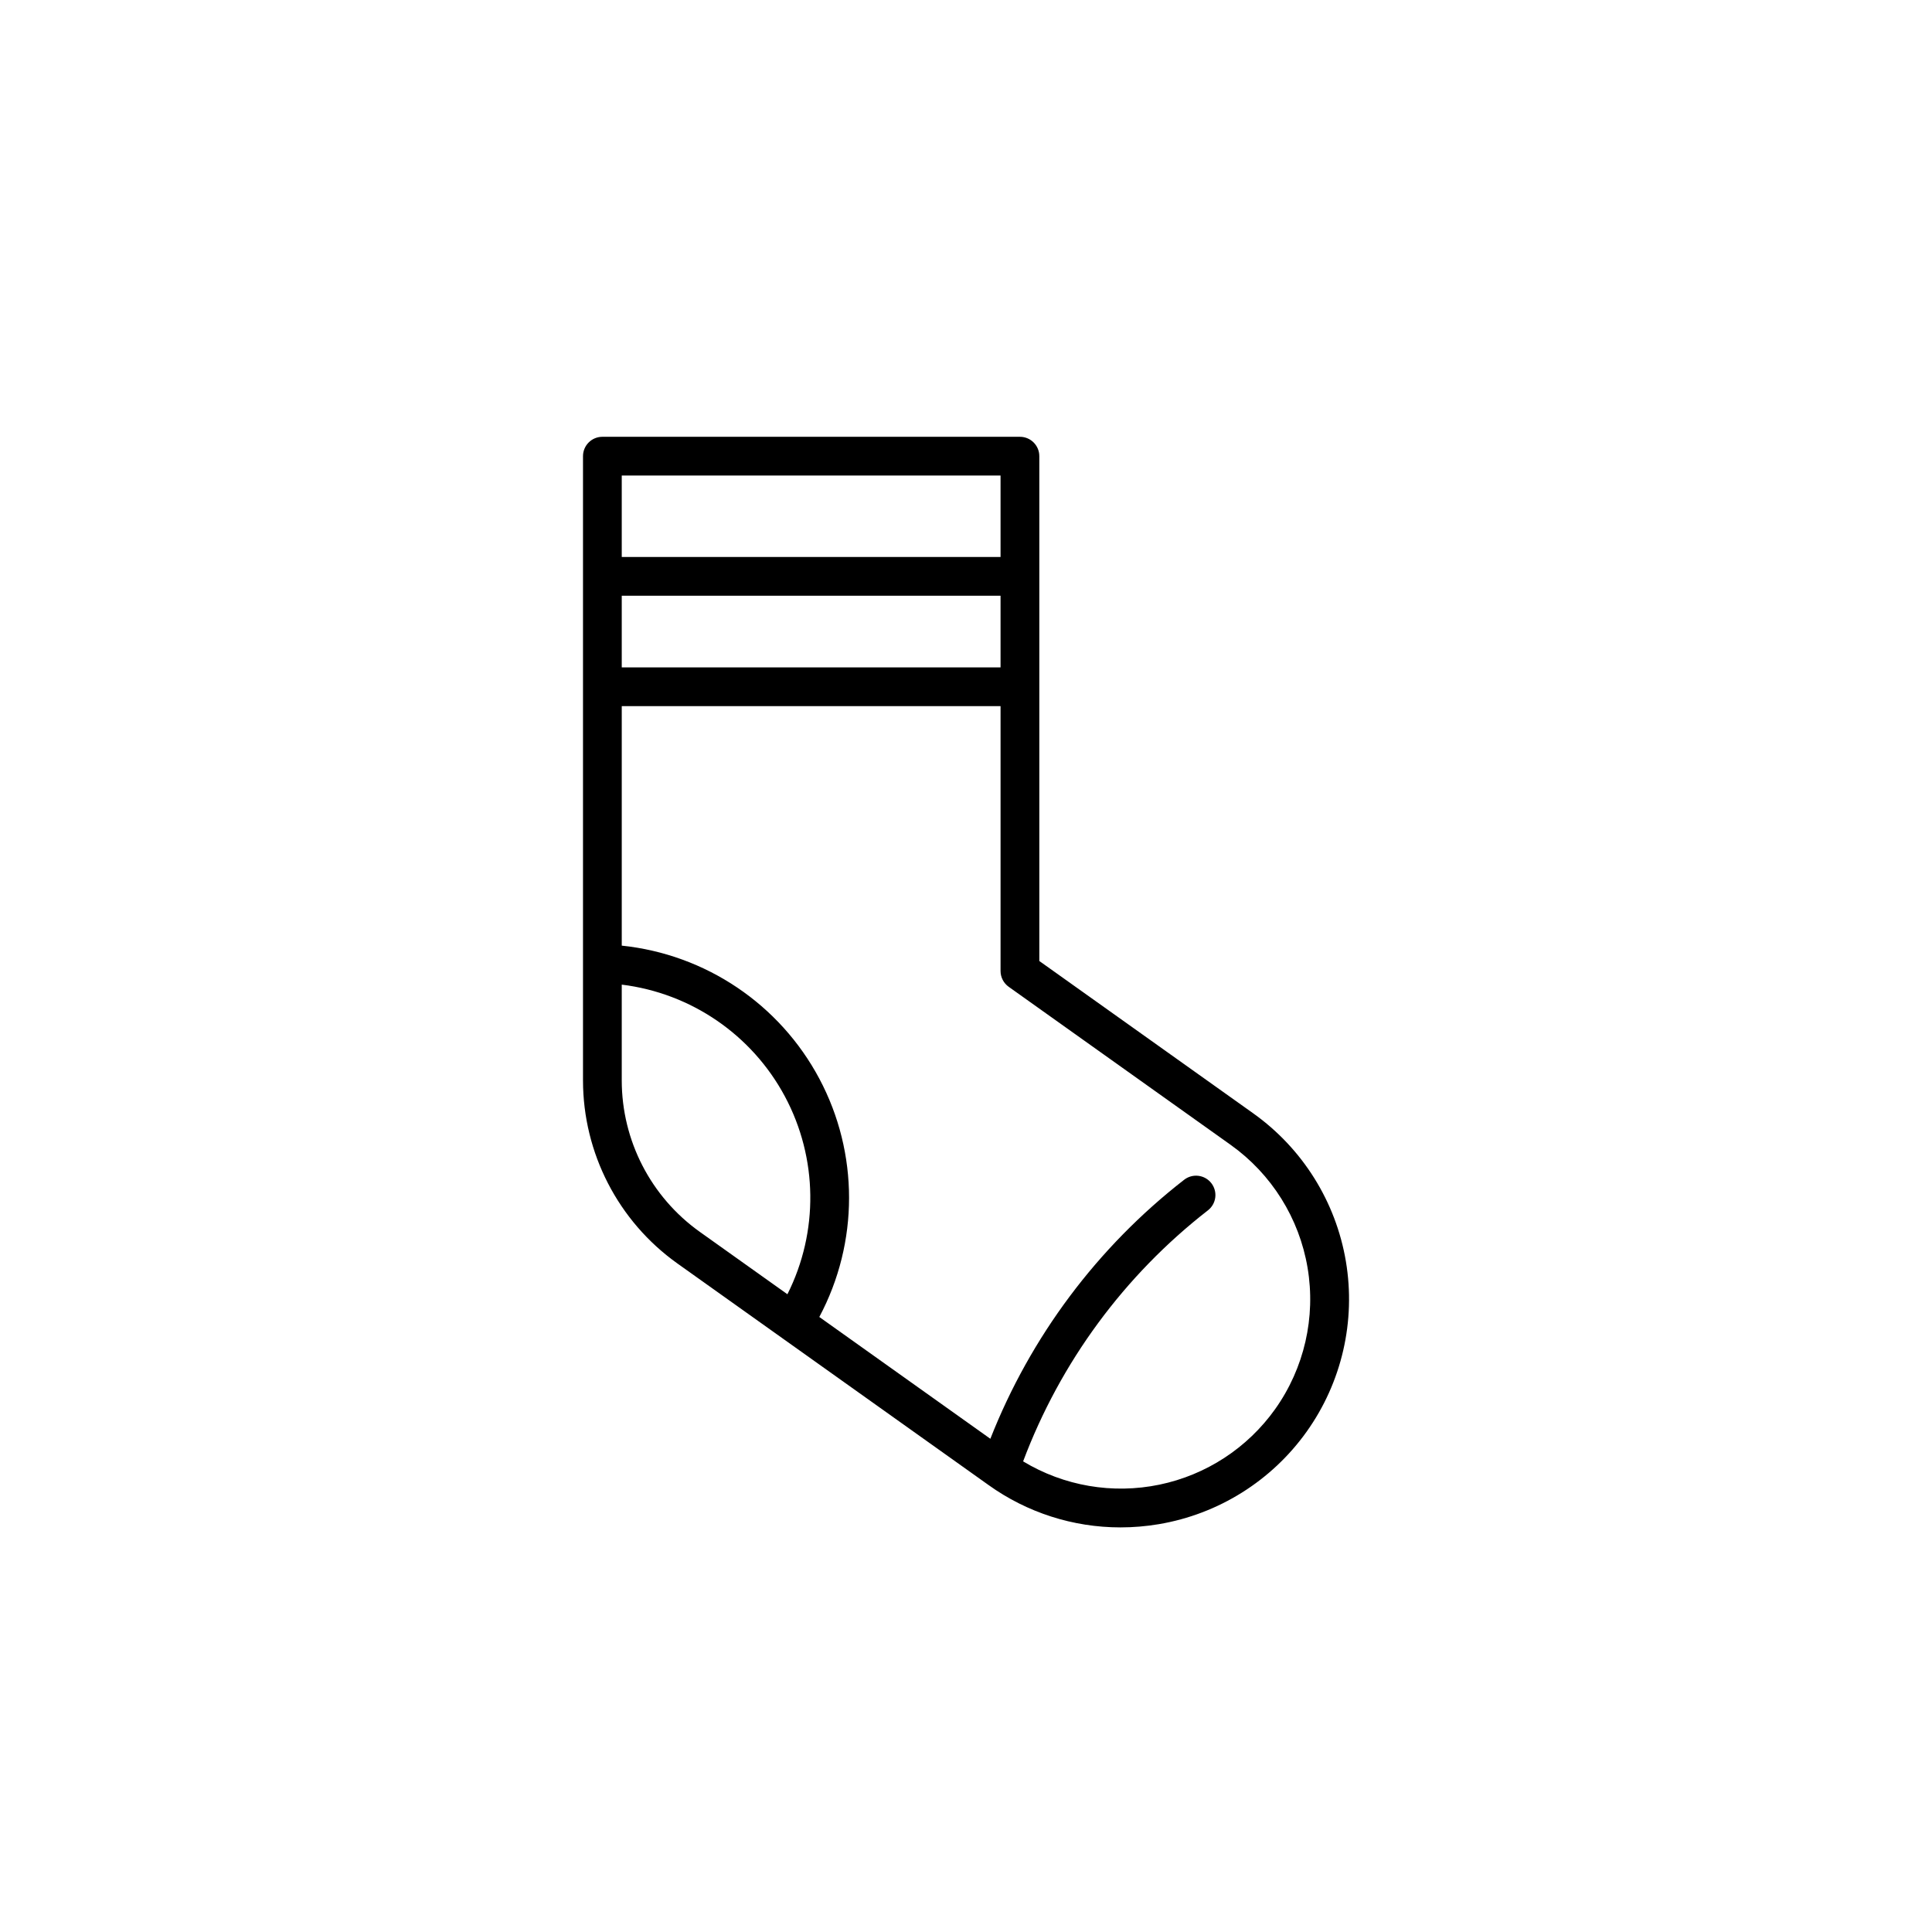
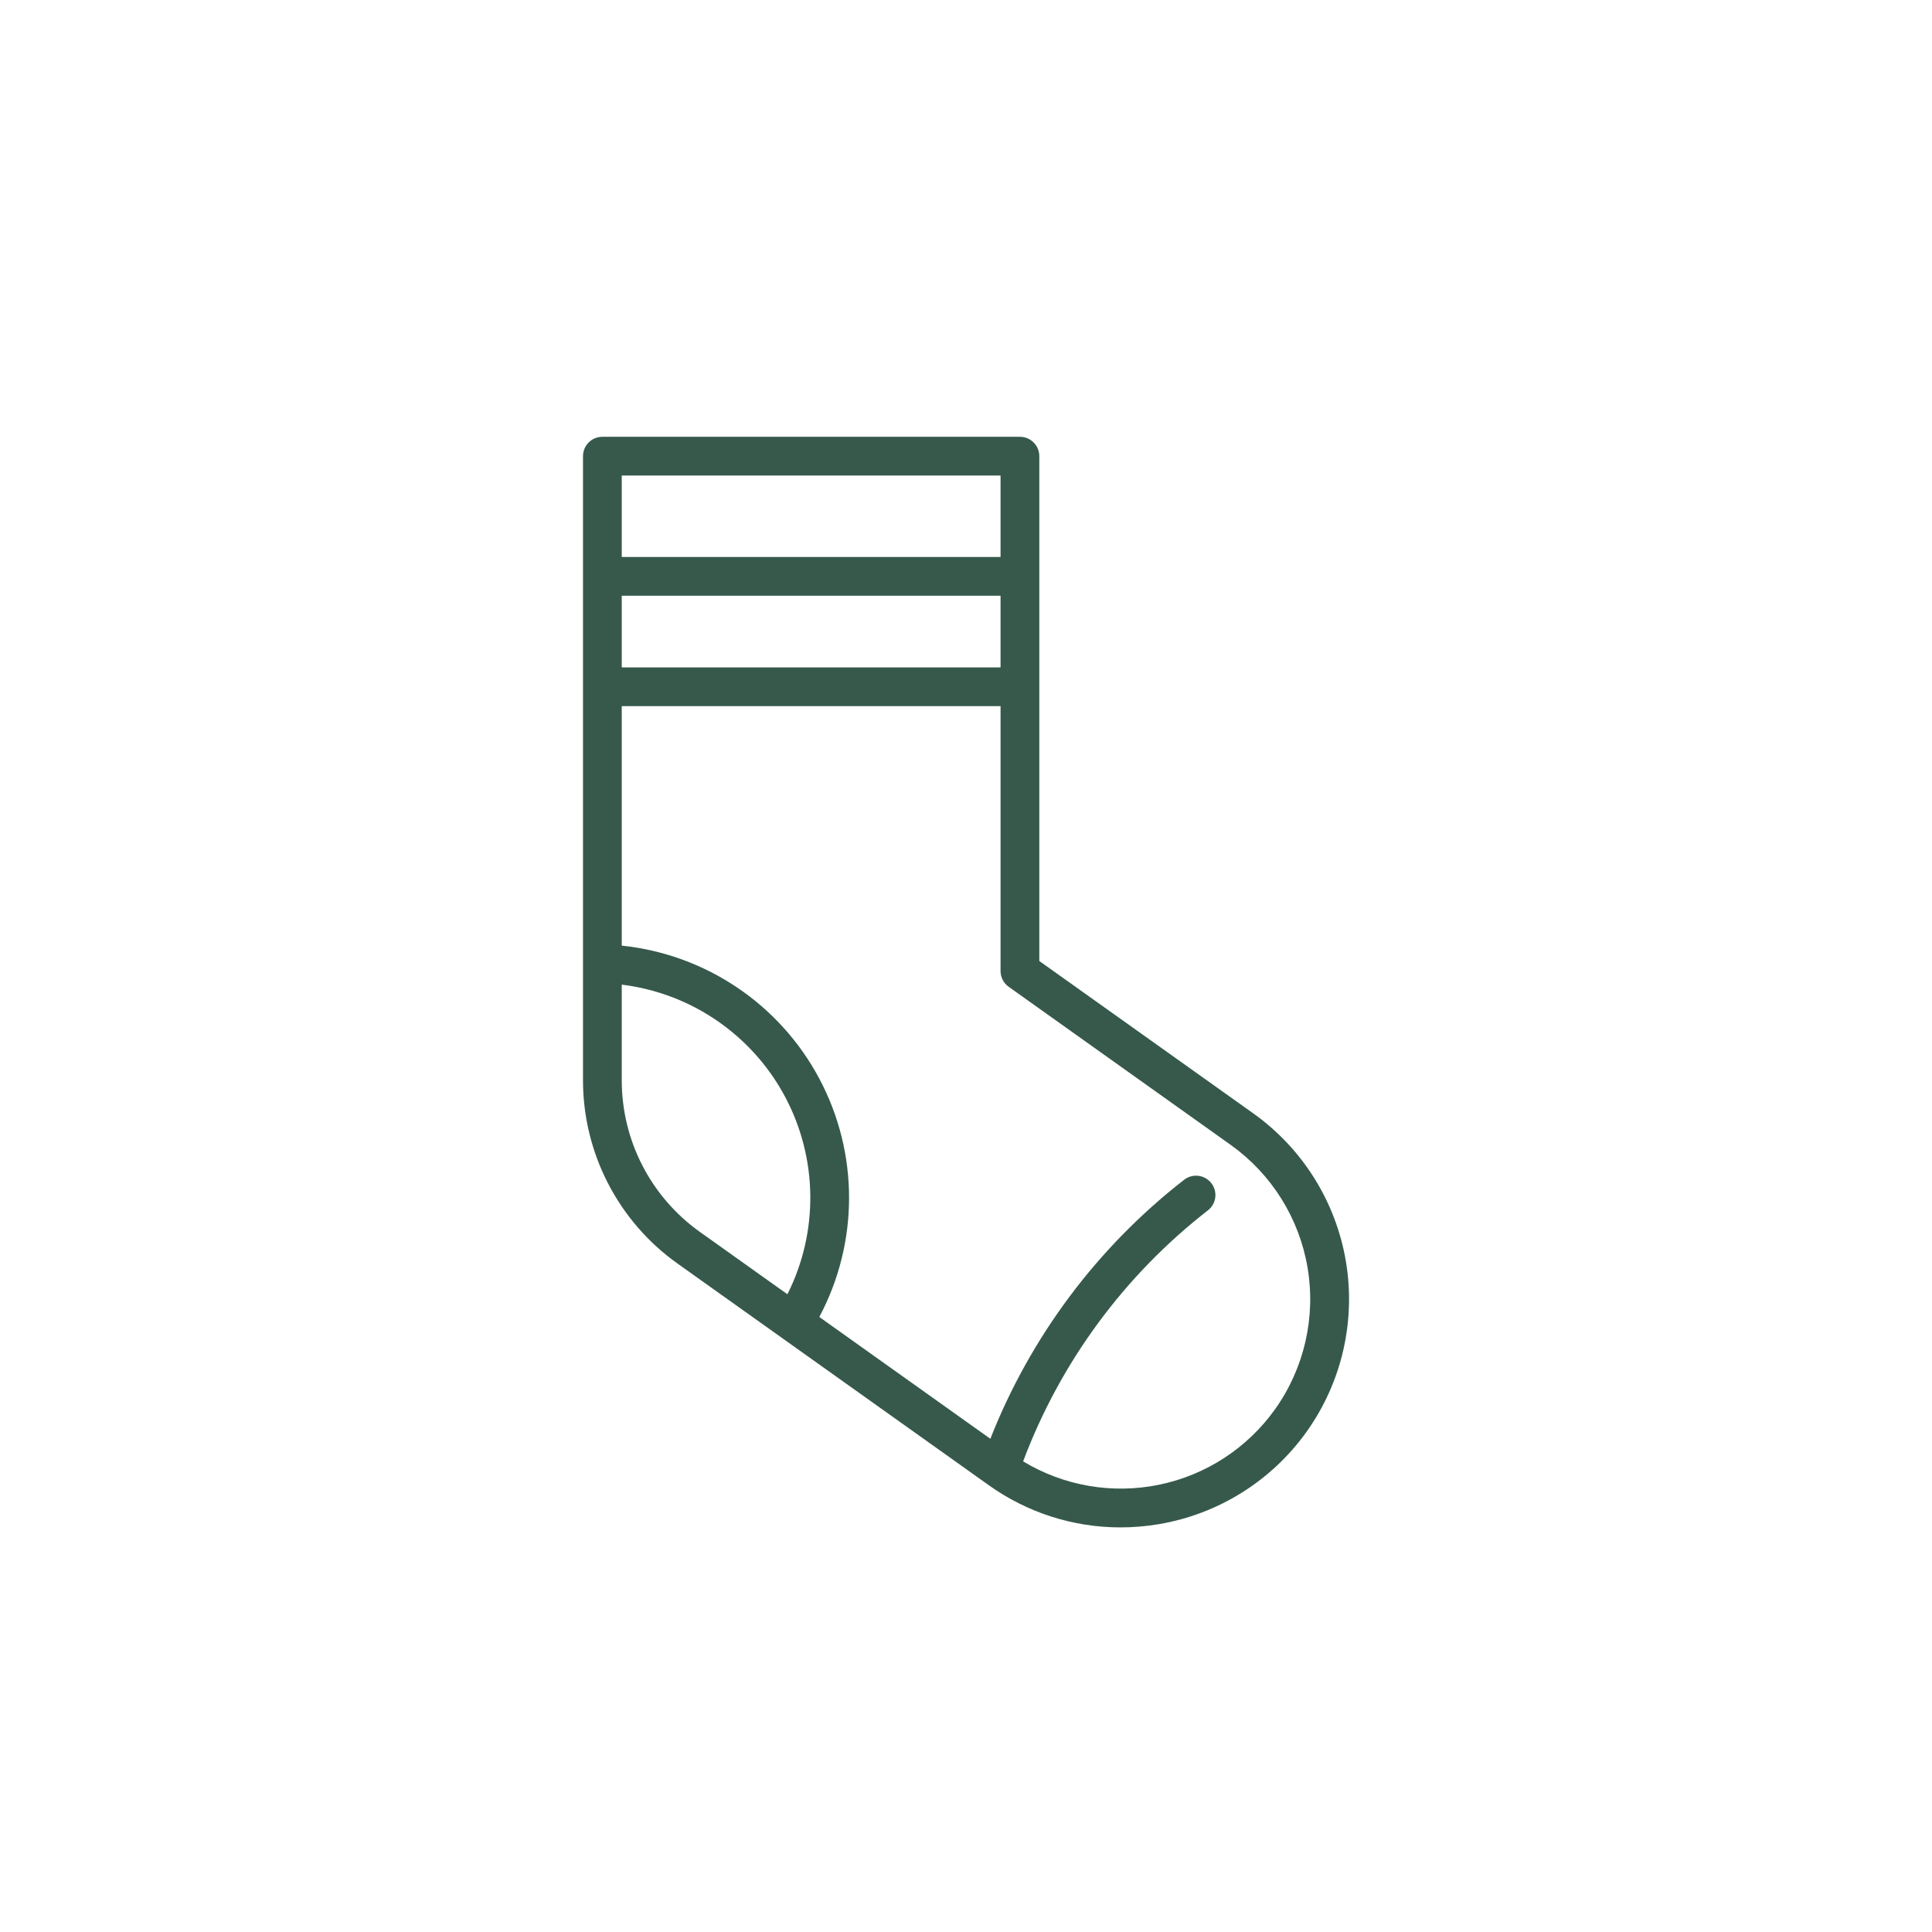
- <svg xmlns="http://www.w3.org/2000/svg" width="700pt" height="700pt" version="1.1" viewBox="50 50 600 450">
+ <svg xmlns="http://www.w3.org/2000/svg" width="700pt" height="700pt" version="1.1" viewBox="50 50 600 450" style="fill: #36594C;">
  <path d="m439.21 320.76-66.441-47.312v-156.78c0-3.32-2.695-6.016-6.016-6.016h-129.68c-3.324 0-6.016 2.695-6.016 6.016v193.89c0.02 22.547 10.926 43.699 29.277 56.797l96.668 68.836c11.941 8.555 26.262 13.156 40.949 13.156 3.988 0 7.969-0.336 11.902-0.996 18.531-3.117 35.062-13.469 45.965-28.773 10.902-15.309 15.273-34.316 12.16-52.848-3.117-18.531-13.465-35.066-28.773-45.969zm-196.12-160.75h117.64v22.258h-117.64zm117.64-37.328v25.297h-117.64v-25.297zm-117.64 187.88v-29.777c21.535 2.648 40.438 15.602 50.672 34.73 10.234 19.129 10.527 42.043 0.777 61.426l-27.223-19.387c-15.188-10.836-24.211-28.336-24.227-46.992zm202.93 102.04c-8.598 12.078-21.441 20.465-35.957 23.473-14.516 3.012-29.633 0.43-42.324-7.234 11.562-30.777 31.418-57.758 57.375-77.945 1.27-0.977 2.094-2.418 2.297-4.008 0.199-1.59-0.242-3.191-1.227-4.457-0.984-1.262-2.434-2.078-4.023-2.269-1.59-0.191-3.188 0.258-4.445 1.25-26.898 20.926-47.672 48.699-60.152 80.414l-53.121-37.828c12.316-23.125 12.32-50.859 0.016-73.992-12.305-23.129-35.309-38.621-61.367-41.332v-74.371h117.64v82.25c0 1.945 0.941 3.773 2.523 4.902l68.969 49.113c12.691 9.062 21.273 22.785 23.859 38.168 2.586 15.379-1.035 31.156-10.066 43.867z" />
</svg>
